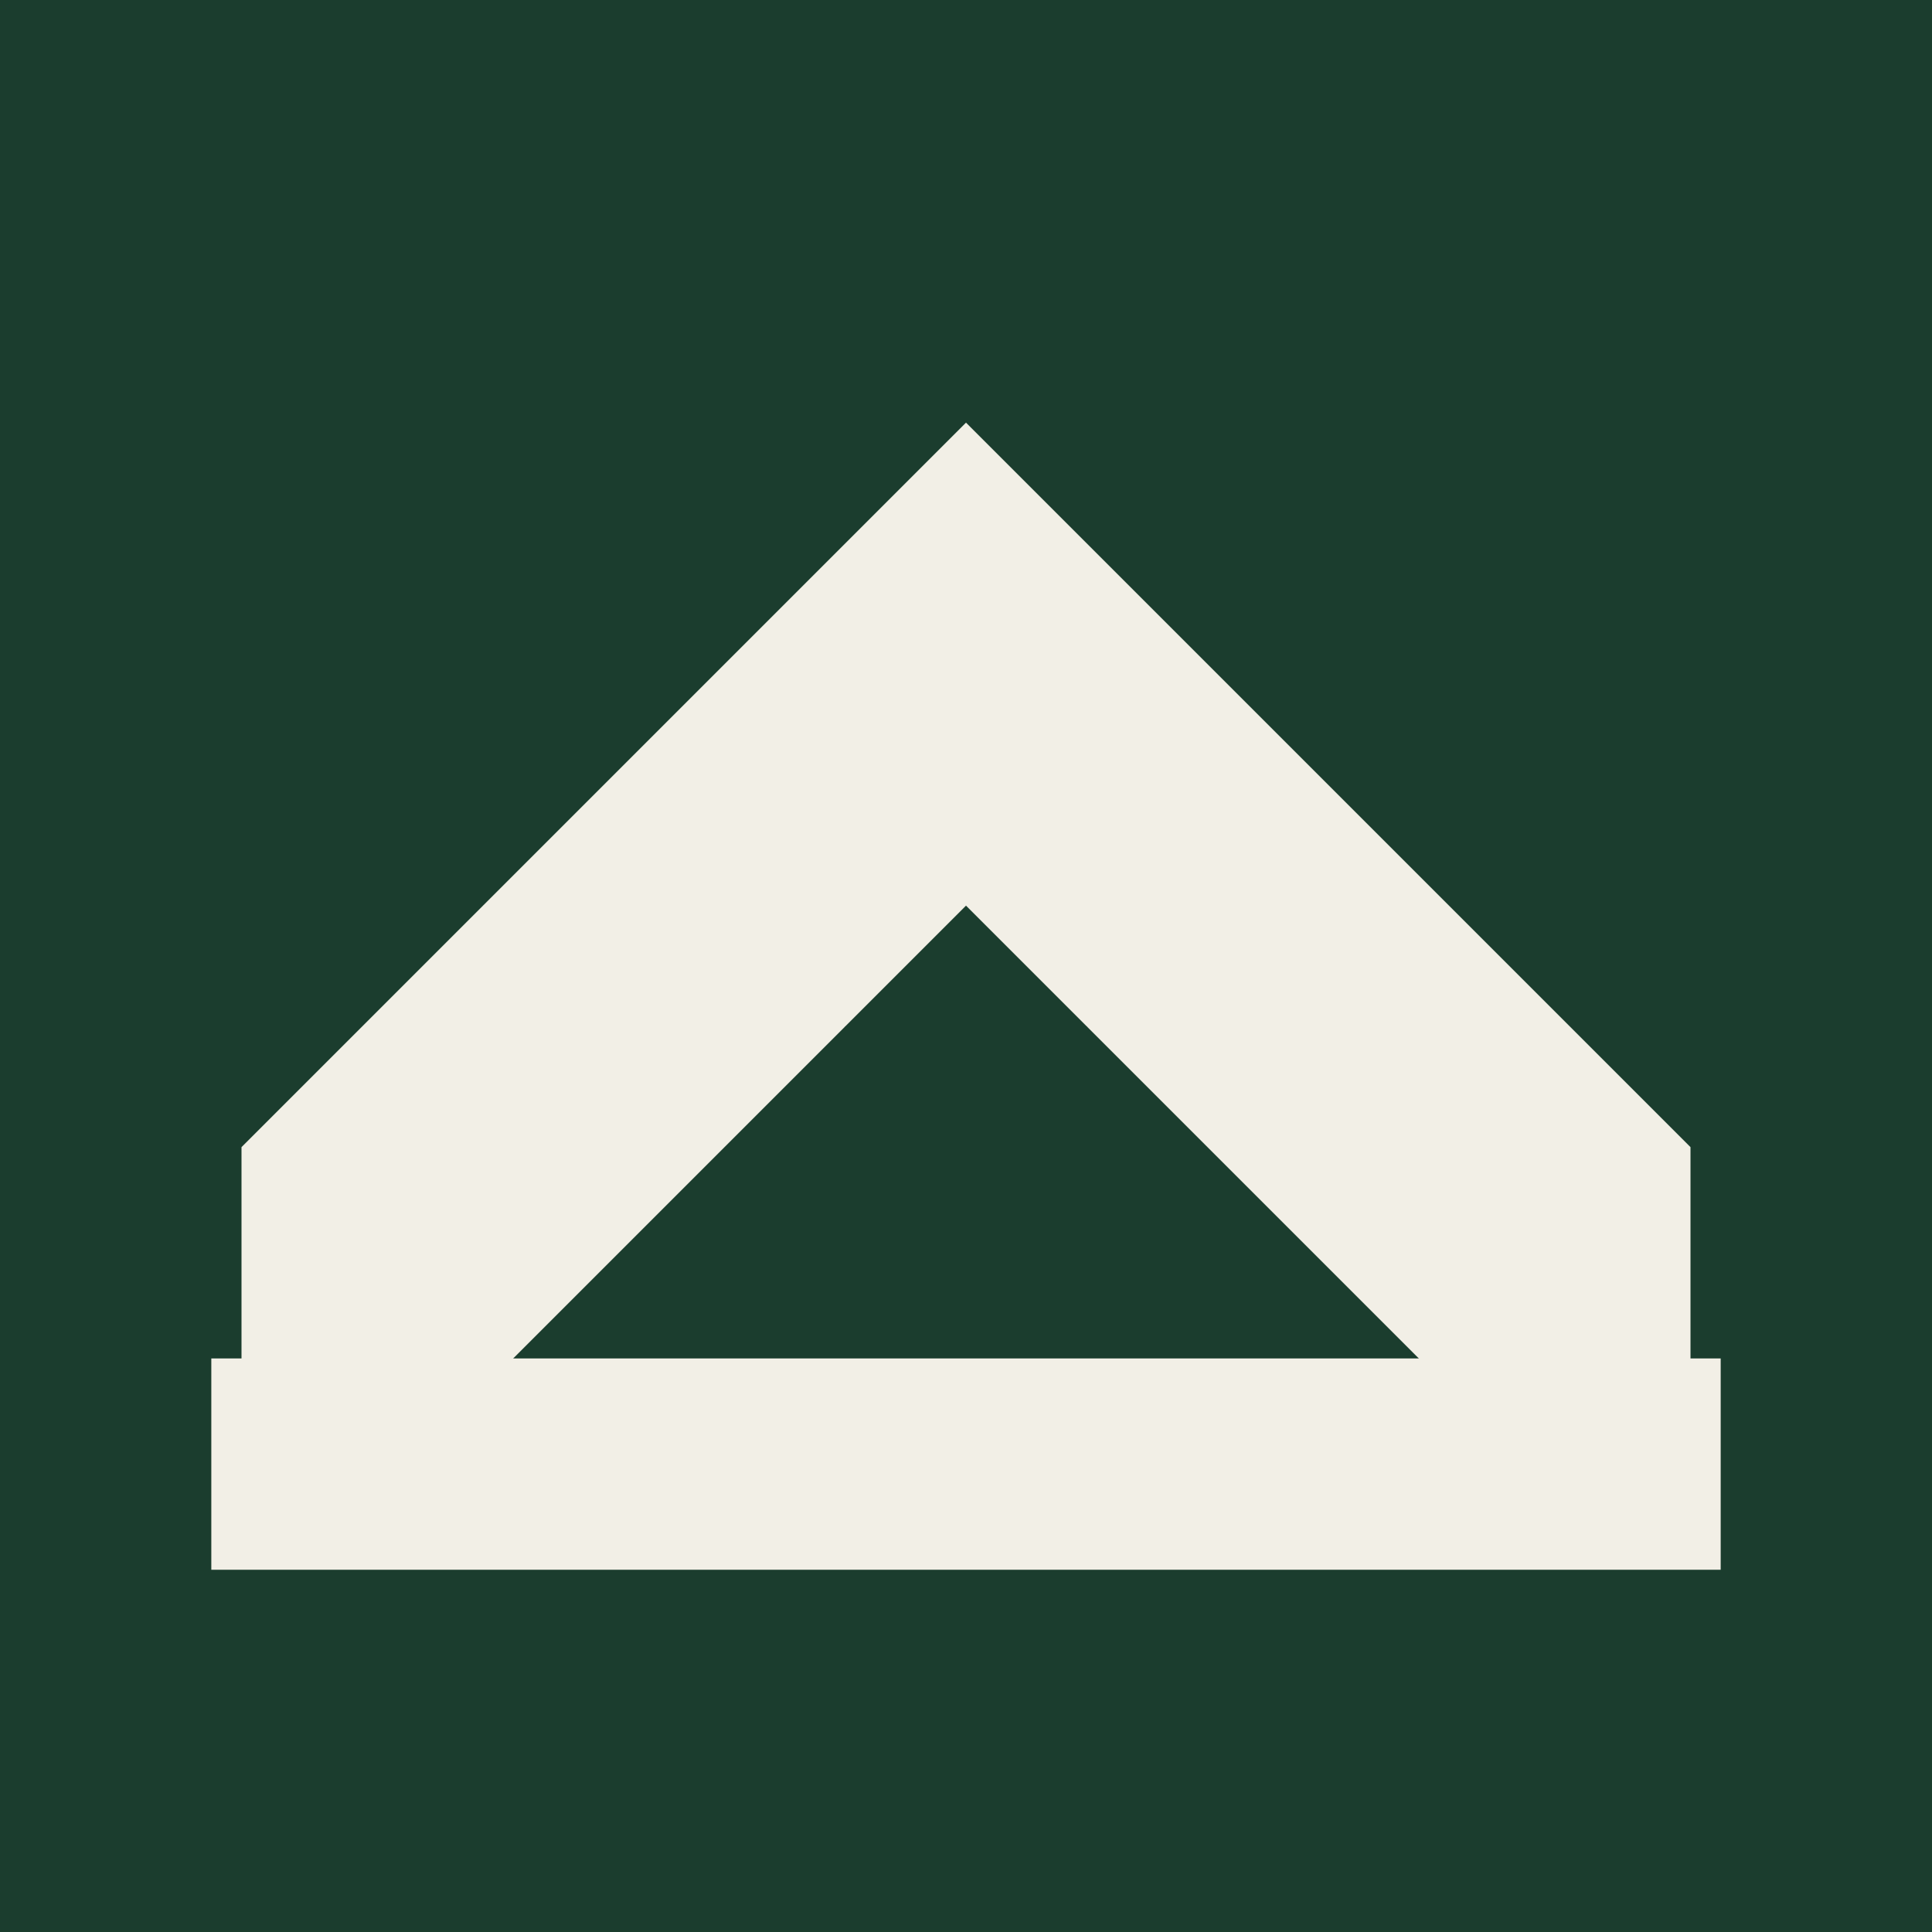
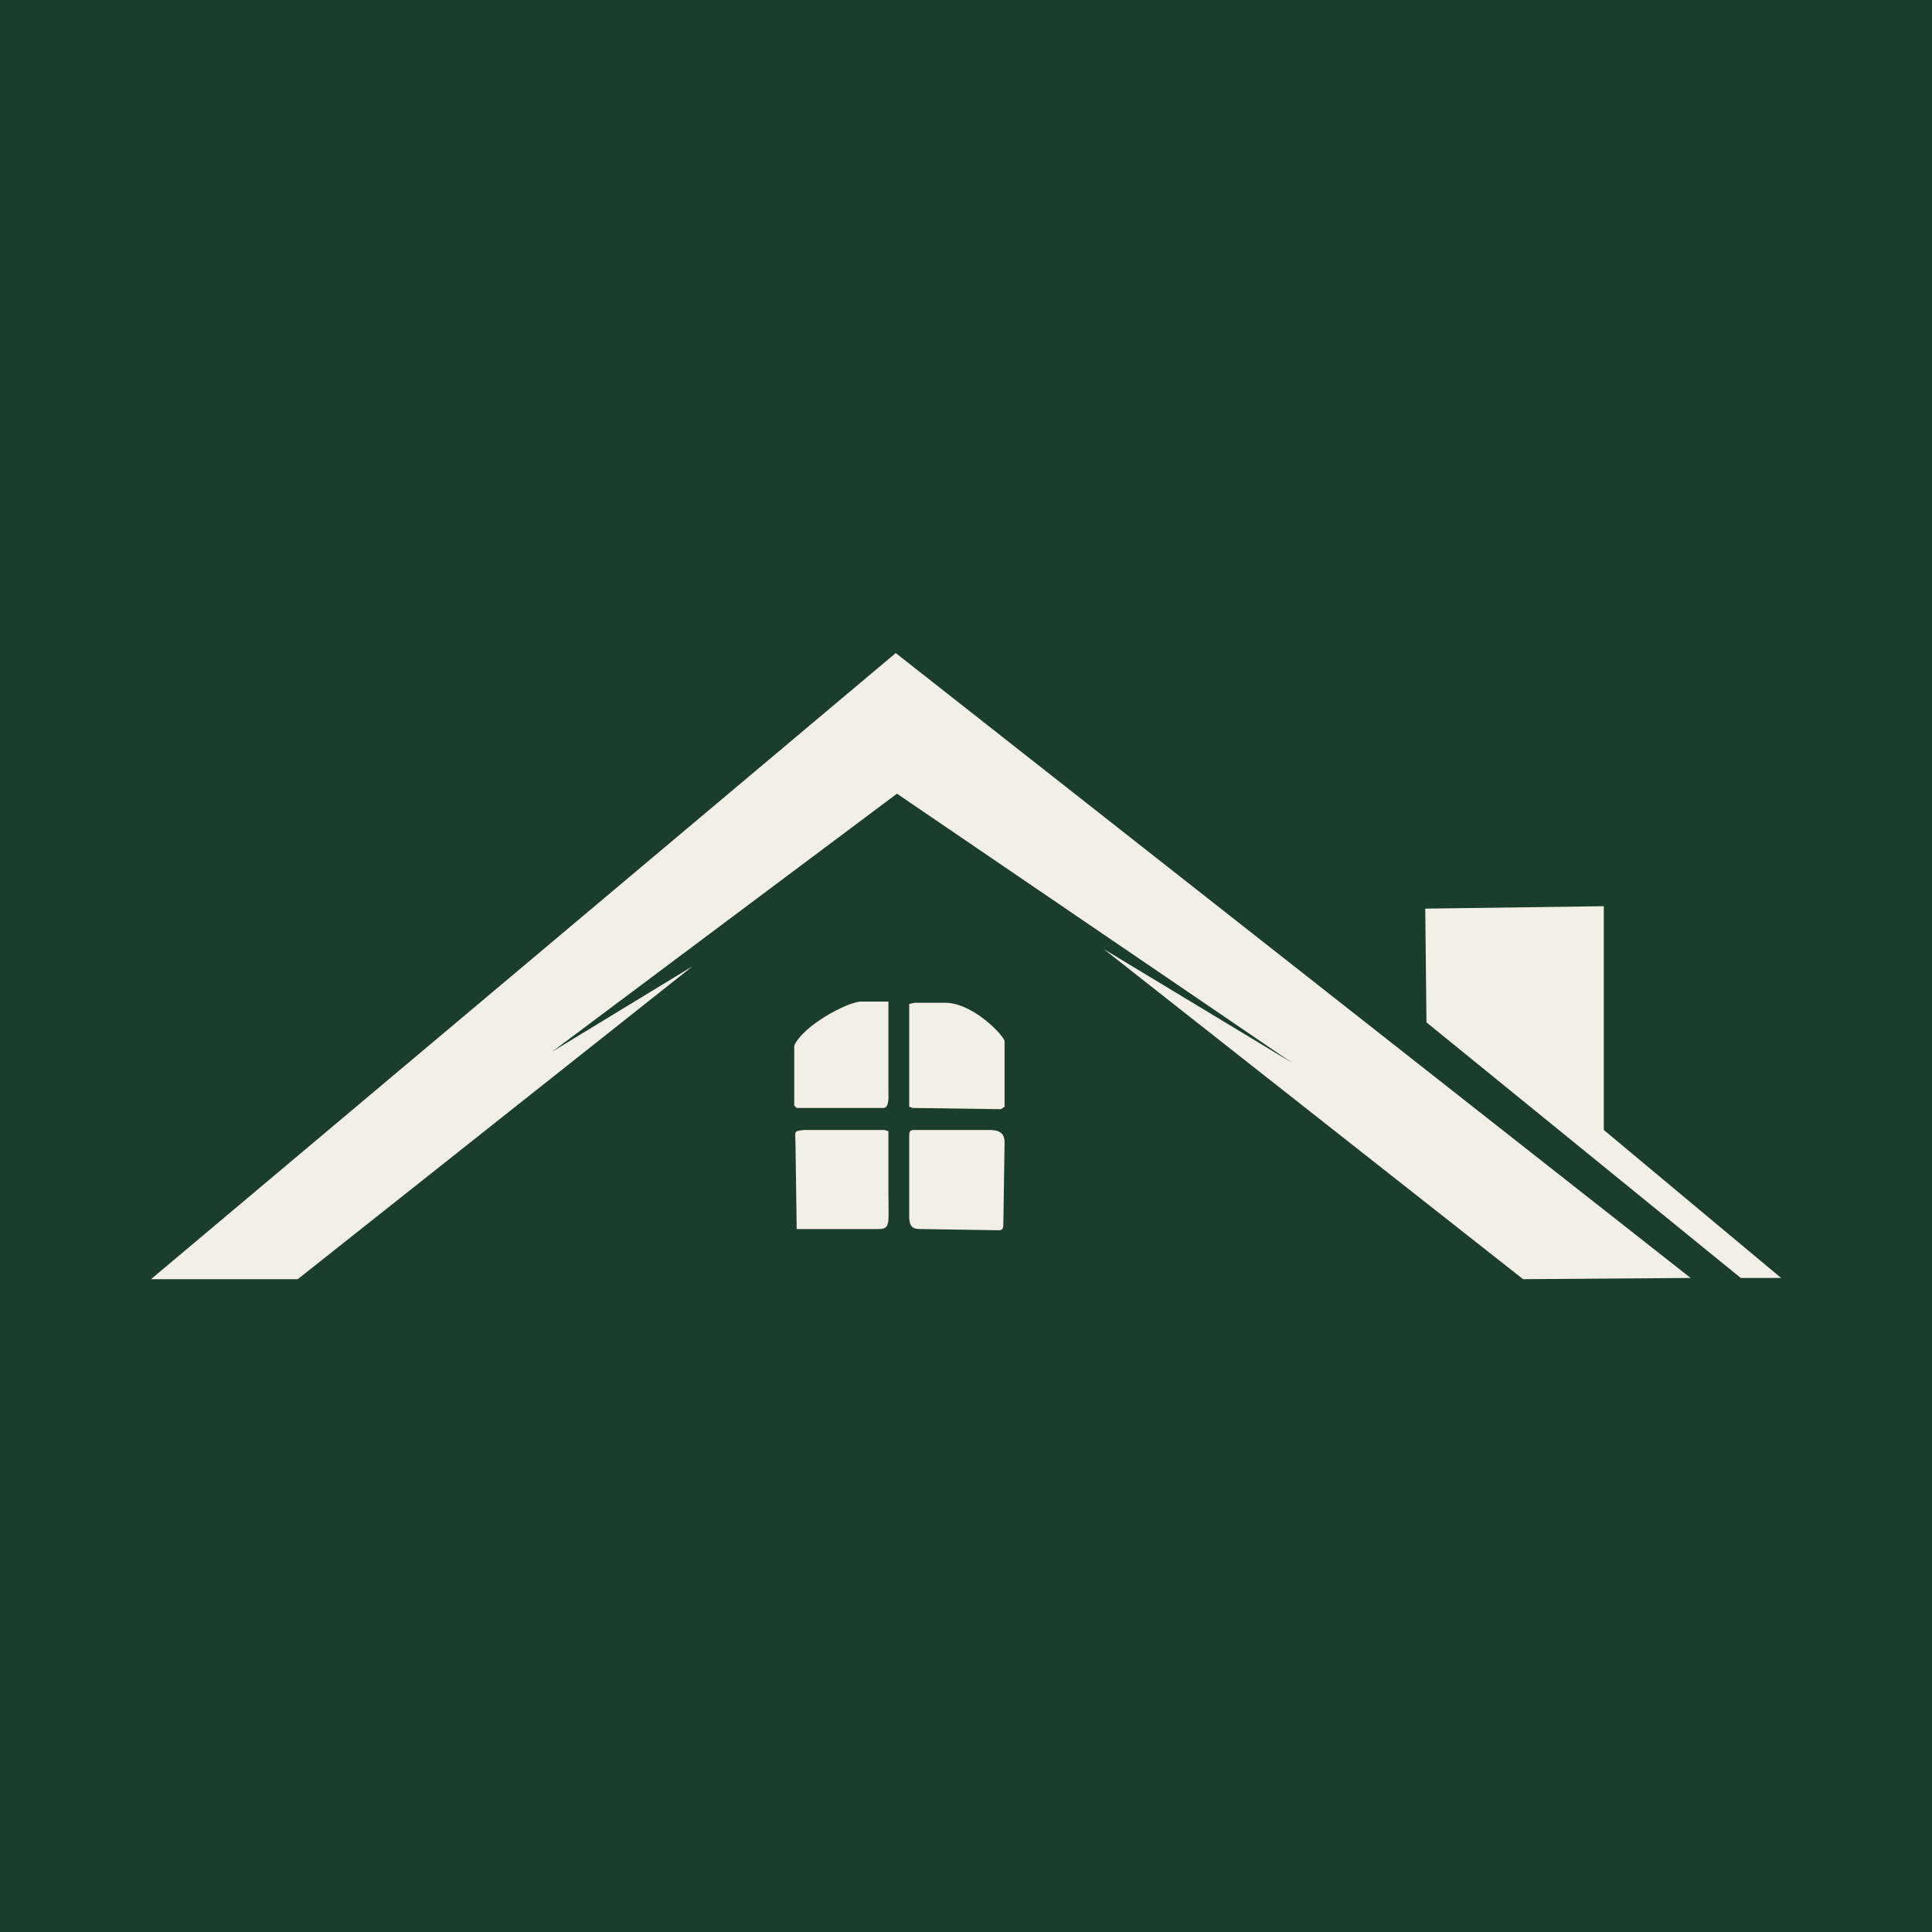
<svg xmlns="http://www.w3.org/2000/svg" viewBox="0 0 64 64">
  <rect width="64" height="64" fill="#1b3d2e" />
-   <g fill="#f2efe6">
-     <path d="M32 14 L56 38 L56 47 L49 47 L32 30 L15 47 L8 47 L8 38 Z" />
-     <path d="M7 45 H57 V52 H7 Z" />
-     <path d="M28 34 H36 V44 H28 Z" fill="#1b3d2e" />
+   <g transform="translate(-11.04 6.28) scale(0.4051)">
+     <path fill="#1b3d2e" d="m51.6 89.1 49-39.7 51.3 39.6-100.3 0.1z" />
+     <path fill="#f2efe6" d="m99.9 66.4h-2.3c-1.2 0.1-4.7 2-5.4 3.6v4.9l0.2 0.2h7.1c0.5 0 0.4-1.1 0.4-1.2v-7.5z" />
+     <path fill="#f2efe6" d="m109.4 69.6c-0.3-0.7-2.8-3.2-5-3.1h-2.4l-0.4 0.1v8.4l0.3 0.1 7.2 0.1 0.3-0.2v-5.4z" />
+     <path fill="#f2efe6" d="m92.4 85h6.7c1 0 0.8-0.5 0.8-2.9v-5.1l-0.3-0.1h-6.6c-0.9 0.1-0.7 0.1-0.7 1l0.1 7.1z" />
+     <path fill="#f2efe6" d="m101.6 84c0 1 0.5 1 1 1l6.3 0.1c0.2 0 0.4 0 0.4-0.5l0.1-6.7c0-1-0.8-1-1.4-1h-6c-0.4 0-0.4 0.2-0.4 0.6v6.5z" />
+     <path fill="#f2efe6" d="m100.5 37.9-60.9 51.2h12l32.3-25.6-11.5 7 28.2-21.1 32.3 22-15.4-9.3 34.3 27 13.7-0.1-65-51.1z" />
+     <path fill="#f2efe6" d="m169.6 89h3.3l-14.5-12.1v-18.3l-14.6 0.2 0.1 9.3 25.7 20.9z" />
  </g>
</svg>
